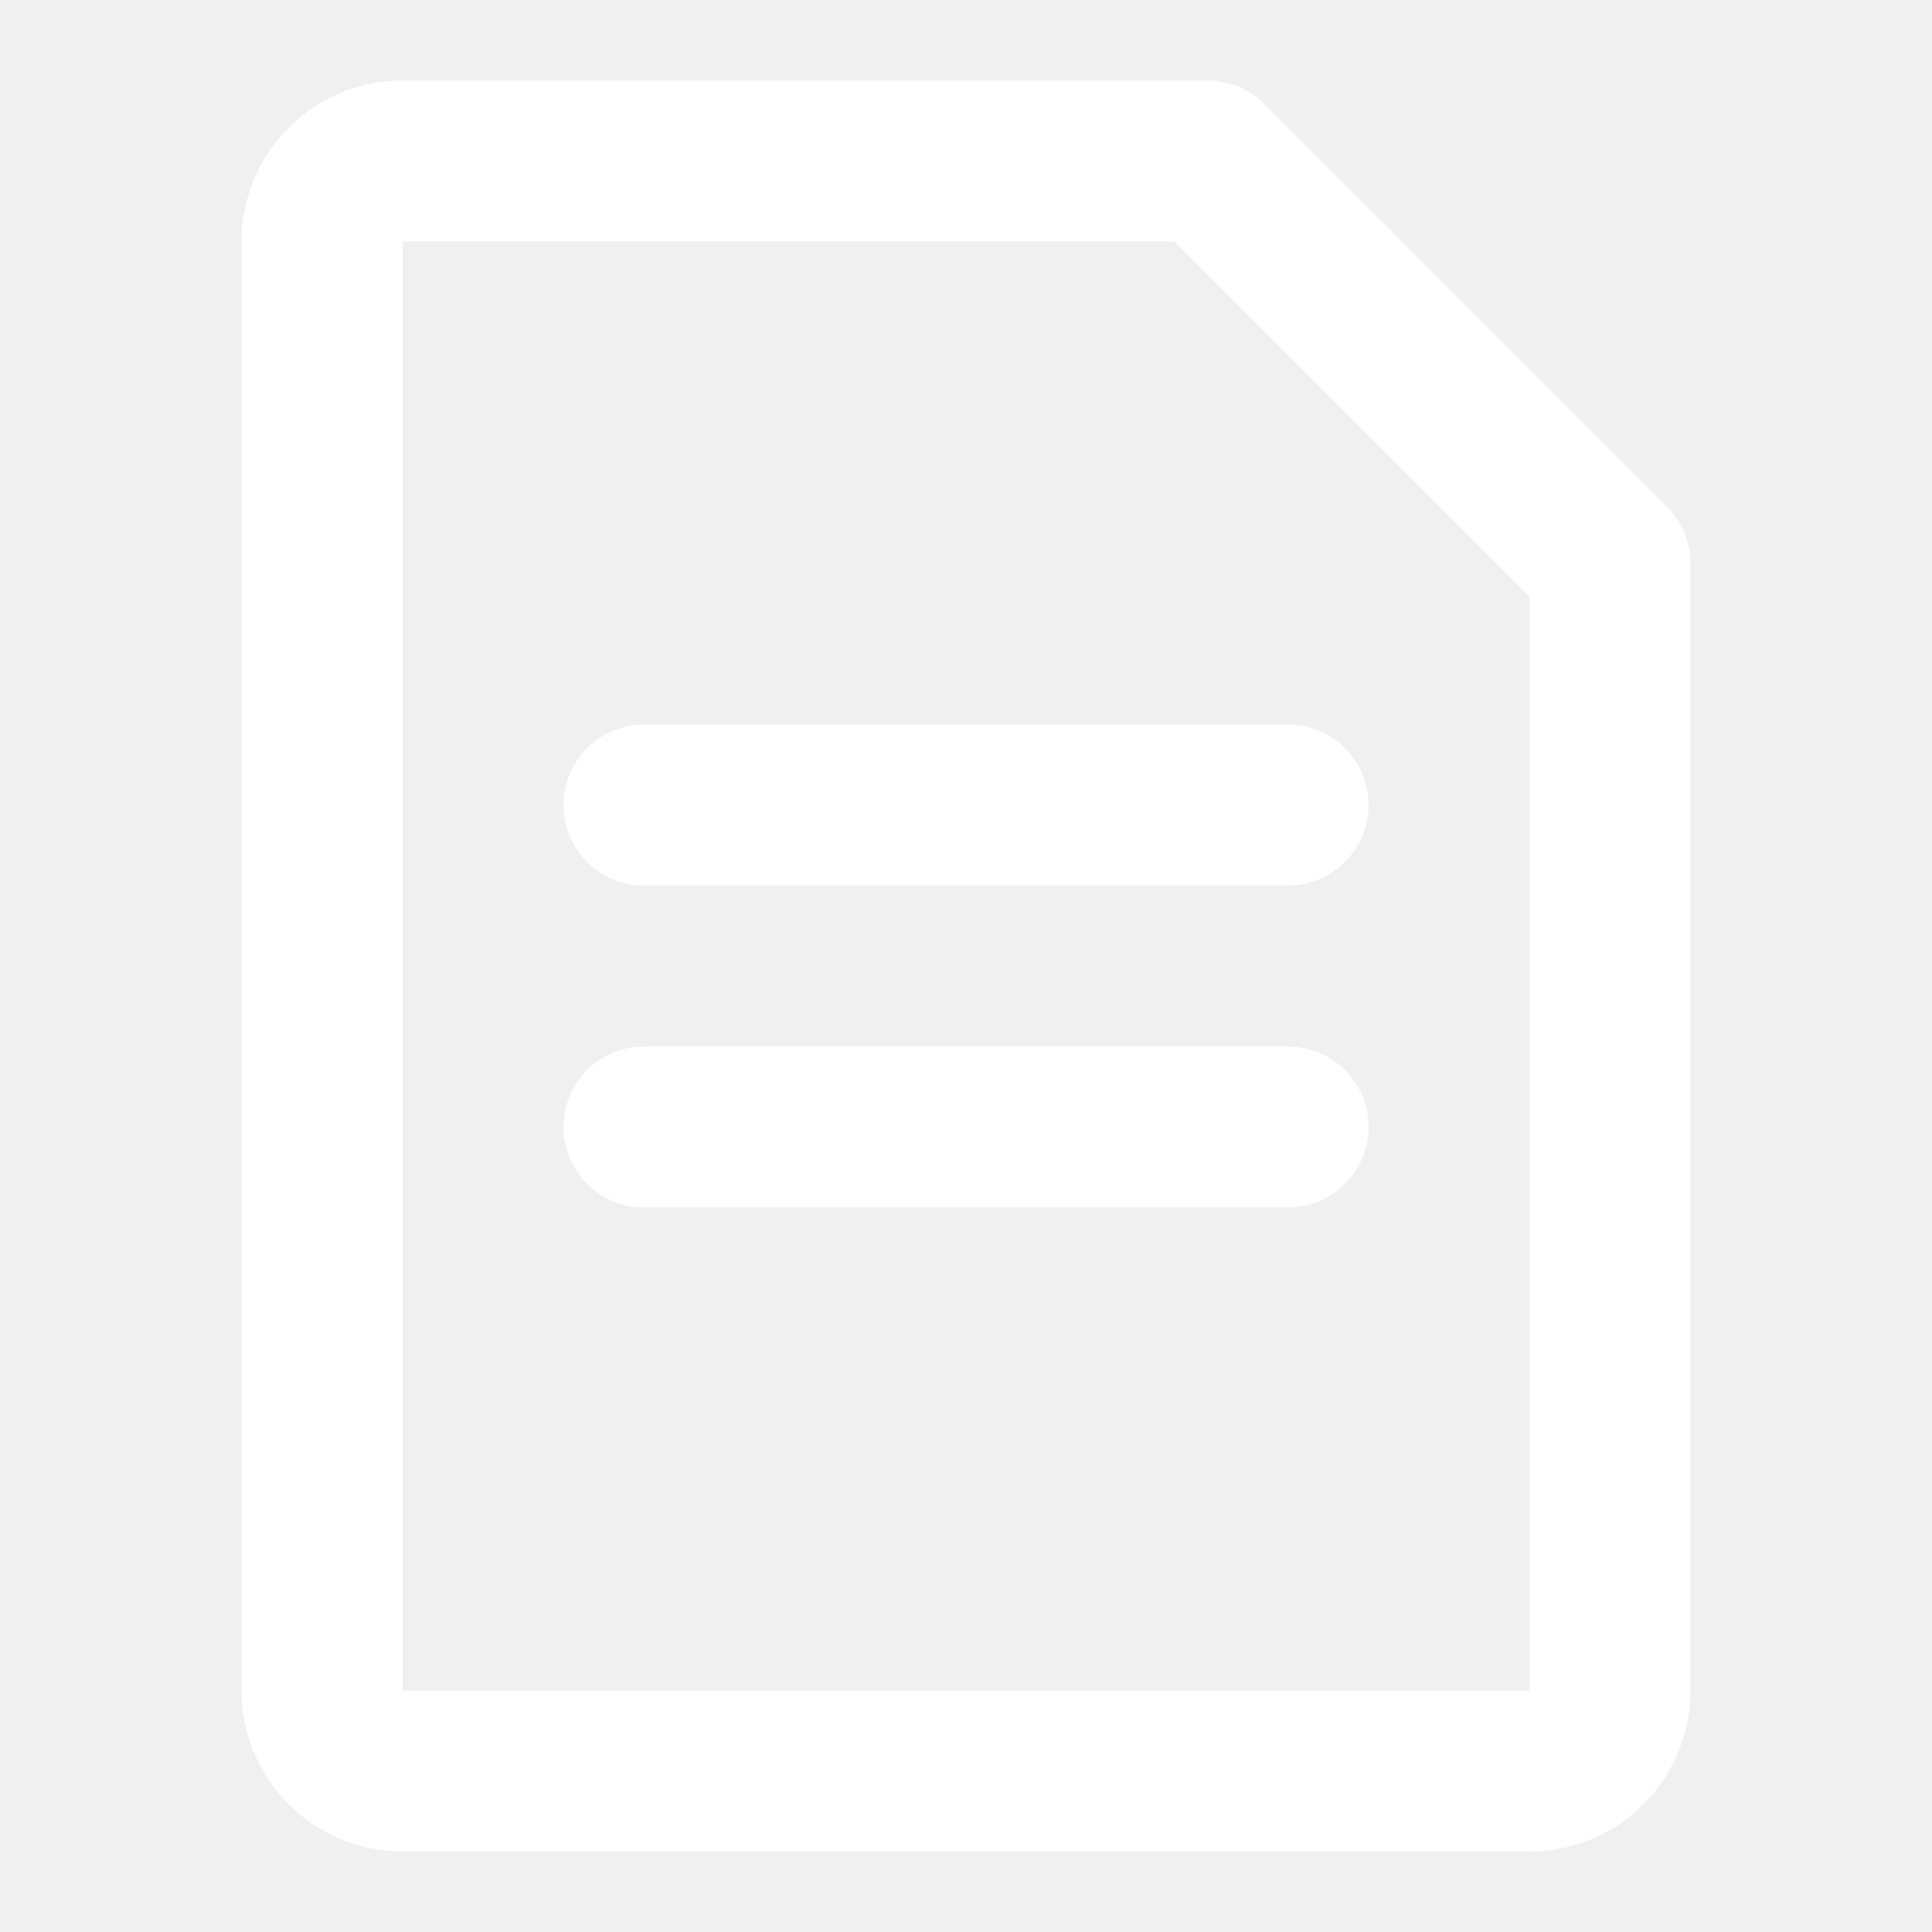
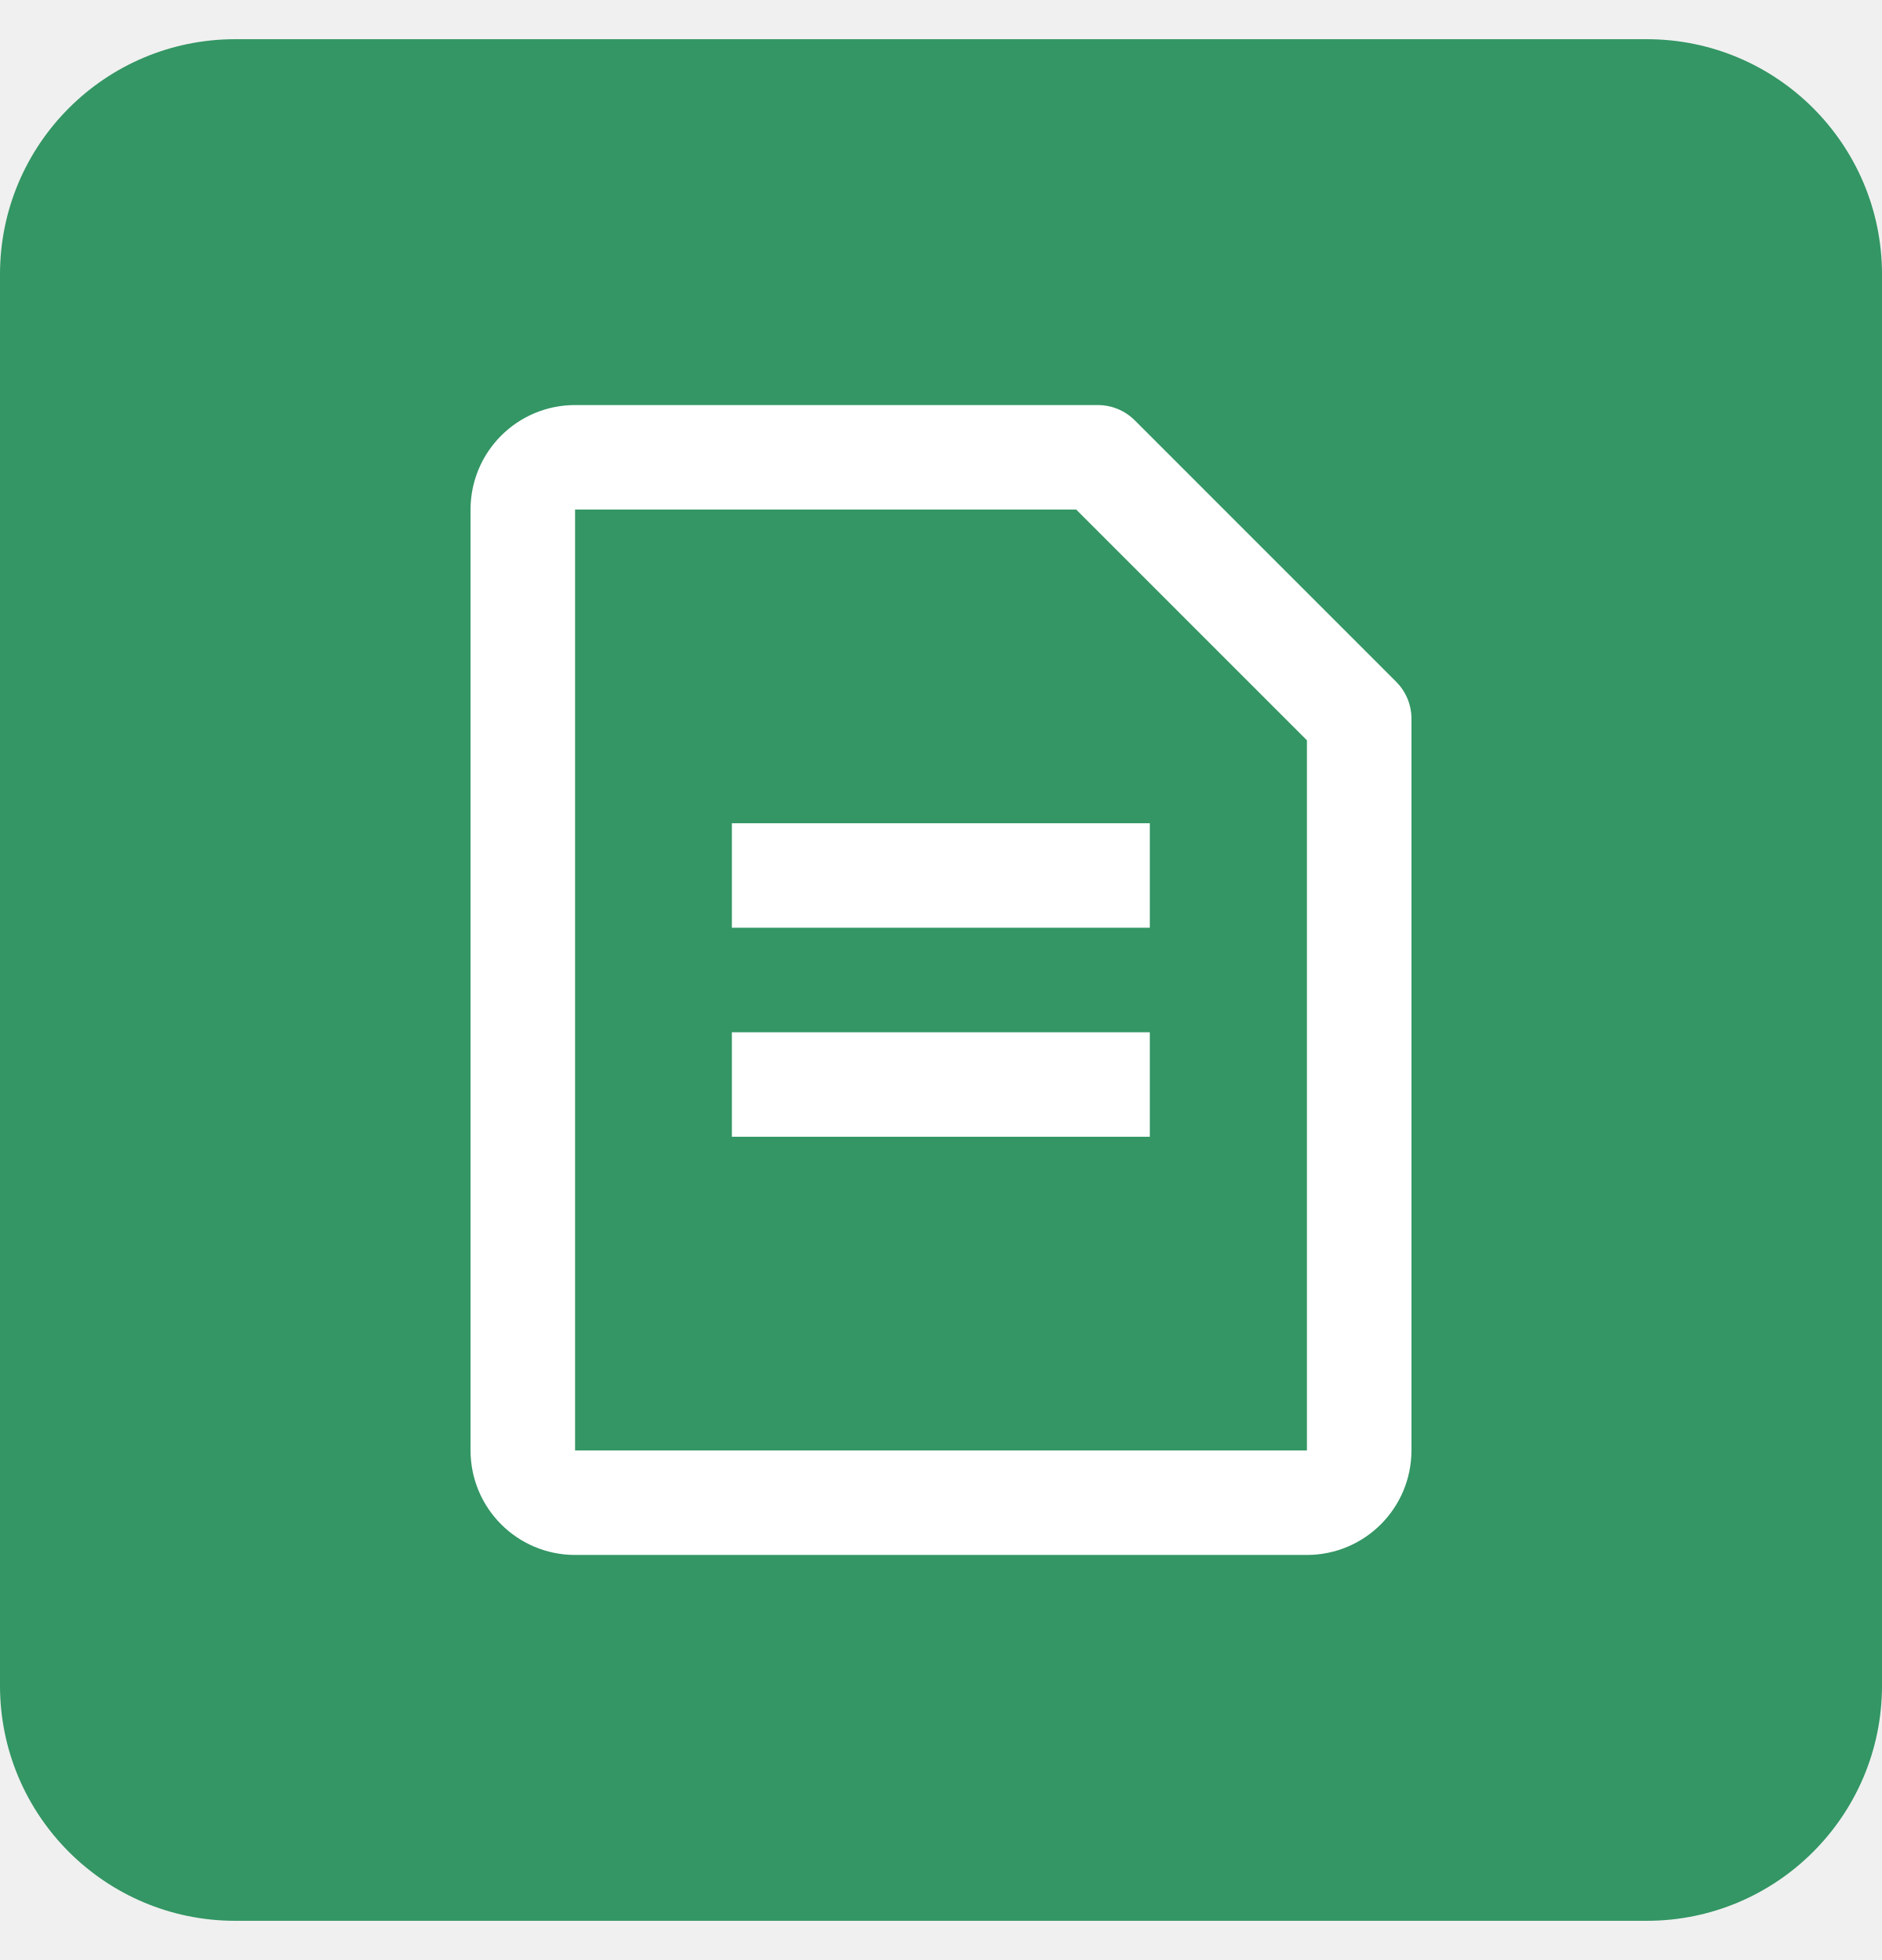
- <svg xmlns="http://www.w3.org/2000/svg" width="16" height="16" viewBox="0 0 16 16" fill="none">
-   <path d="M2.667 2C2.667 1.632 2.965 1.333 3.333 1.333L10 1.333L13.333 4.667L13.333 14C13.333 14.368 13.035 14.667 12.667 14.667L3.333 14.667C2.965 14.667 2.667 14.368 2.667 14L2.667 2Z" stroke="rgba(255, 255, 255, 1)" stroke-width="1.333" stroke-linejoin="round" style="mix-blend-mode:normal">
- </path>
-   <path stroke="rgba(255, 255, 255, 1)" stroke-width="1.333" stroke-linejoin="round" stroke-linecap="round" style="mix-blend-mode:normal" d="M5.333 6.667L10.667 6.667">
- </path>
-   <path stroke="rgba(255, 255, 255, 1)" stroke-width="1.333" stroke-linejoin="round" stroke-linecap="round" style="mix-blend-mode:normal" d="M5.333 9.333L10.667 9.333">
- </path>
+ <svg xmlns="http://www.w3.org/2000/svg" width="24" height="25" viewBox="0 0 24 25" fill="none">
+   <g id="row">
+     <path id="è·¯å¾" fill-rule="evenodd" clip-rule="evenodd" d="M0 3.5C0 1.843 1.343 0.5 3 0.5H21C22.657 0.5 24 1.843 24 3.5V21.5C24 23.157 22.657 24.5 21 24.5H3C1.343 24.5 0 23.157 0 21.5V3.5Z" fill="#339664" />
+     <g id="frame">
+       <mask id="mask0_469_16752" style="mask-type:luminance" maskUnits="userSpaceOnUse" x="4" y="4" width="16" height="17">
+         <path id="è·¯å¾_2" fill-rule="evenodd" clip-rule="evenodd" d="M4 4.5H20V20.5H4V4.5Z" fill="white" />
+       </mask>
+       <g mask="url(#mask0_469_16752)">
+         <path id="è·¯å¾_3" d="M6.667 6.5C6.667 6.132 6.965 5.833 7.333 5.833H14L17.333 9.167V18.5C17.333 18.868 17.035 19.167 16.667 19.167H7.333C6.965 19.167 6.667 18.868 6.667 18.5V6.5V6.5Z" stroke="white" stroke-width="1.333" stroke-linejoin="round" />
+         <path id="vector" d="M9.333 11.167H14.663" stroke="white" stroke-width="1.333" stroke-linejoin="round" />
+         <path id="vector_2" d="M9.333 13.833H14.663" stroke="white" stroke-width="1.333" stroke-linejoin="round" />
+       </g>
+     </g>
+   </g>
</svg>
